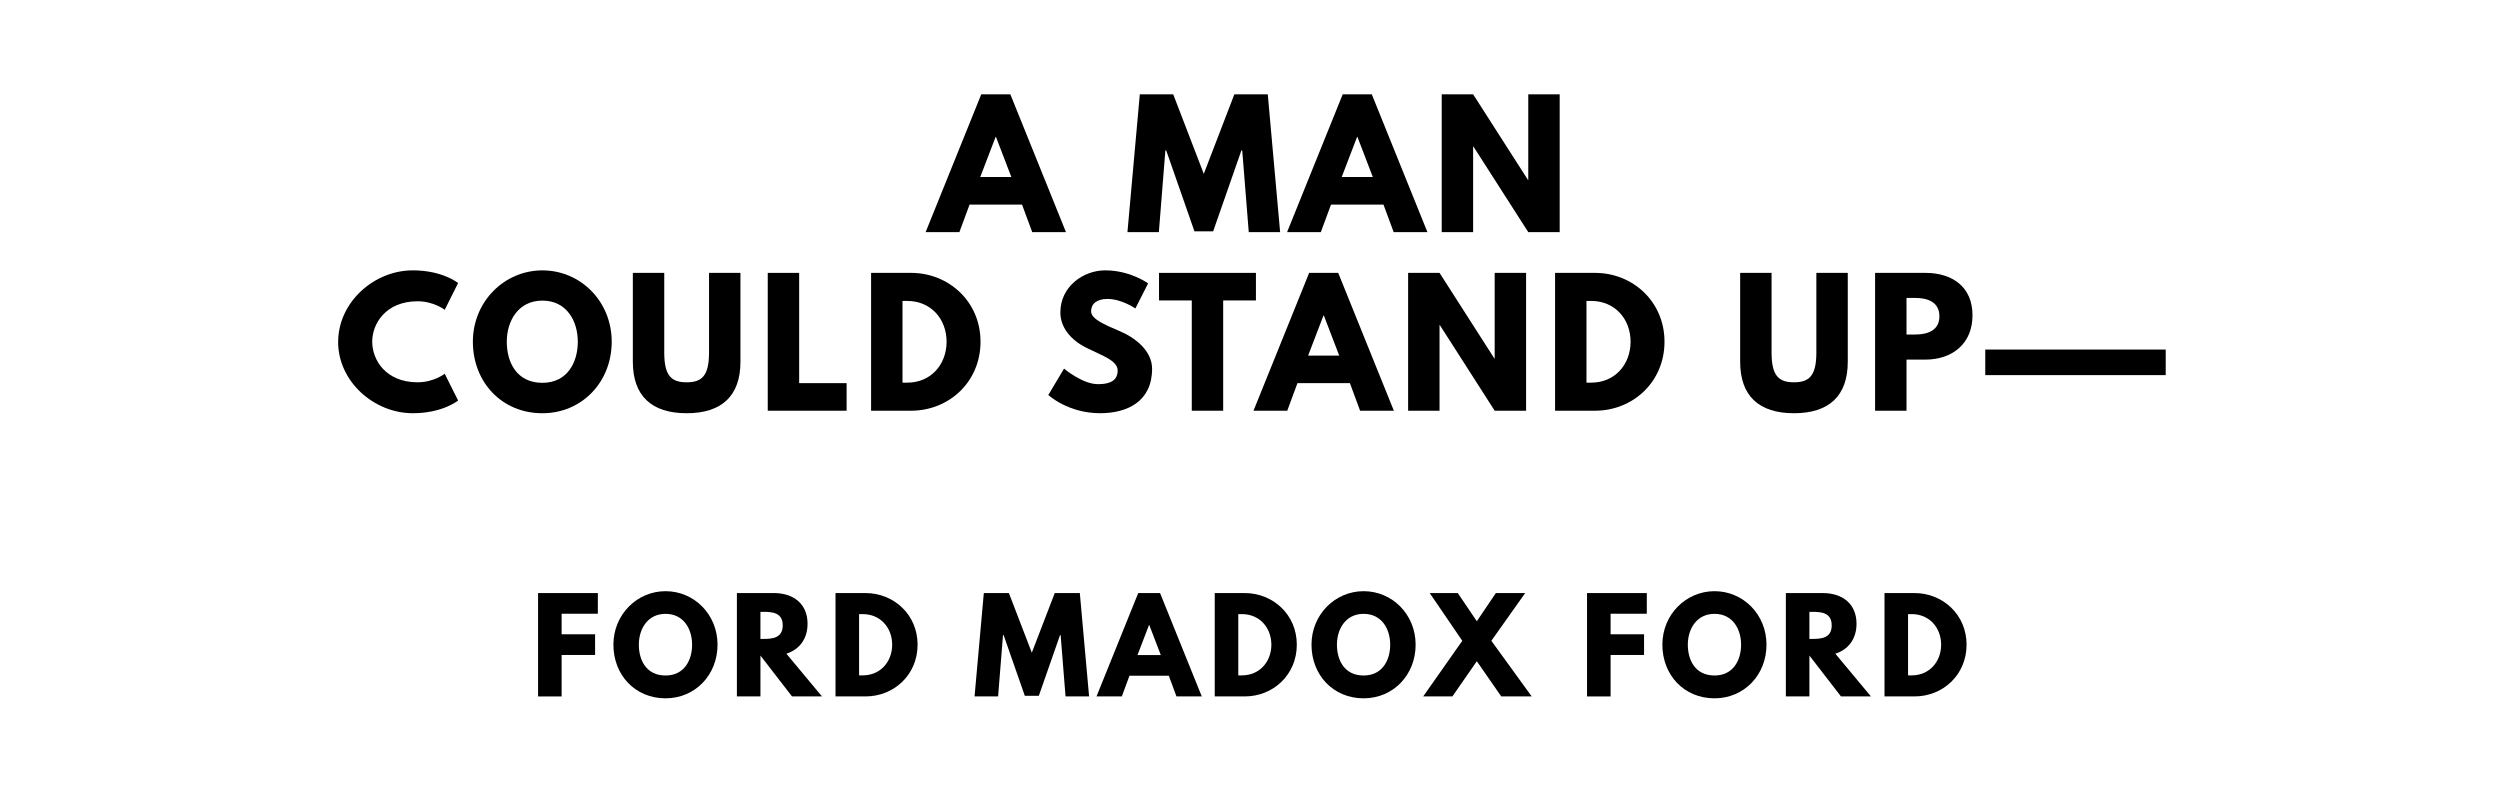
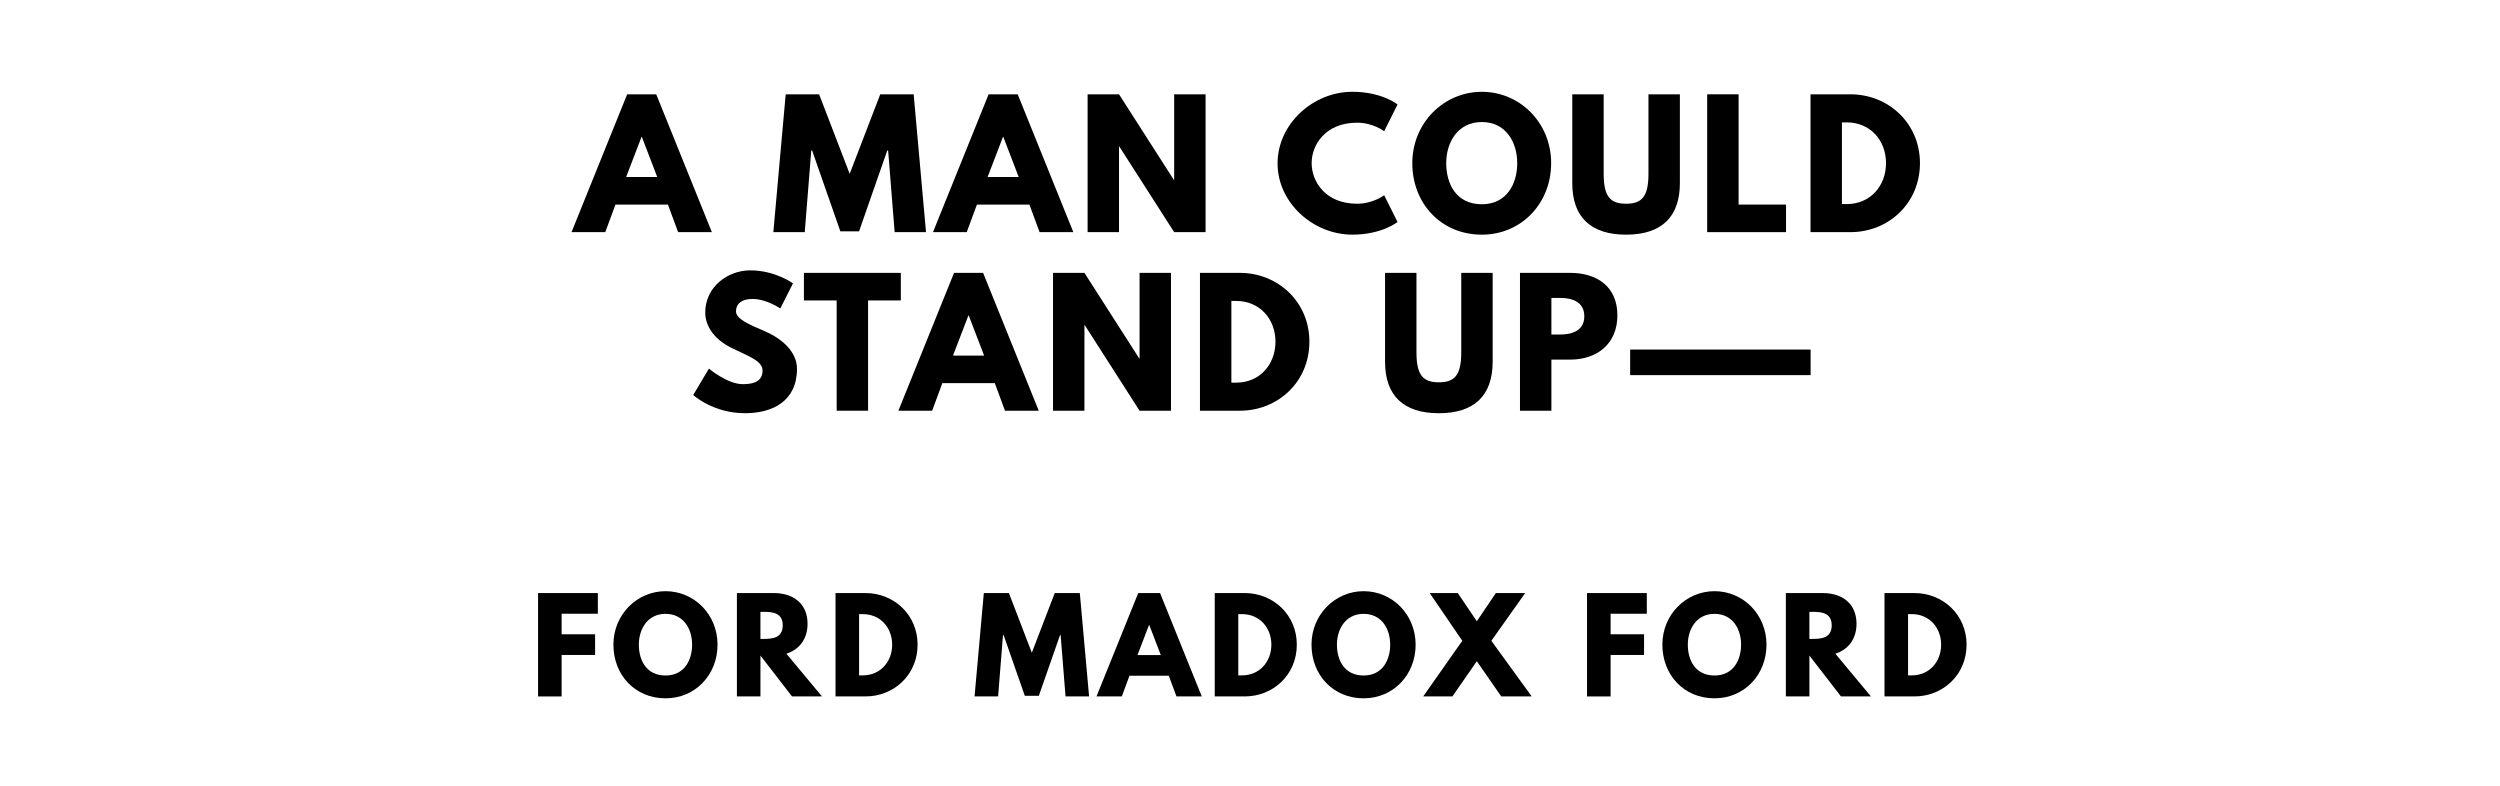
<svg xmlns="http://www.w3.org/2000/svg" version="1.1" viewBox="0 0 1400 440">
-   <g aria-label="A MAN">
-     <path d="M565.79,52.81l31.16,77.19l-18.90,0.00l-5.71-15.44l-29.38,0.00l-5.71,15.44l-18.90,0.00l31.16-77.19l16.28,0.00z  M566.35,99.12l-8.61-22.46l-0.19,0.00l-8.61,22.46l17.40,0.00z" />
-     <path d="M699.30,130.00l-3.65-45.75l-0.47,0.00l-15.81,45.29l-10.48,0.00l-15.81-45.29l-0.47,0.00l-3.65,45.75l-17.59,0.00l6.92-77.19l18.71,0.00l17.12,44.54l17.12-44.54l18.71,0.00l6.92,77.19l-17.59,0.00z" />
-     <path d="M768.20,52.81l31.16,77.19l-18.90,0.00l-5.71-15.44l-29.38,0.00l-5.71,15.44l-18.90,0.00l31.16-77.19l16.28,0.00z  M768.77,99.12l-8.61-22.46l-0.19,0.00l-8.61,22.46l17.40,0.00z" />
-     <path d="M824.95,82.09l0.00,47.91l-17.59,0.00l0.00-77.19l17.59,0.00l30.69,47.91l0.19,0.00l0.00-47.91l17.59,0.00l0.00,77.19l-17.59,0.00l-30.69-47.91l-0.19,0.00z" />
+   <g aria-label="A MAN COULD">
+     <path d="M367.49,52.81l31.16,77.19l-18.90,0.00l-5.71-15.44l-29.38,0.00l-5.71,15.44l-18.90,0.00l31.16-77.19l16.28,0.00z  M368.05,99.12l-8.61-22.46l-0.19,0.00l-8.61,22.46l17.40,0.00z" />
+     <path d="M501.00,130.00l-3.65-45.75l-0.47,0.00l-15.81,45.29l-10.48,0.00l-15.81-45.29l-0.47,0.00l-3.65,45.75l-17.59,0.00l6.92-77.19l18.71,0.00l17.12,44.54l17.12-44.54l18.71,0.00l6.92,77.19l-17.59,0.00z" />
+     <path d="M569.91,52.81l31.16,77.19l-18.90,0.00l-5.71-15.44l-29.38,0.00l-5.71,15.44l-18.90,0.00l31.16-77.19l16.28,0.00z  M570.47,99.12l-8.61-22.46l-0.19,0.00l-8.61,22.46l17.40,0.00z" />
+     <path d="M626.65,82.09l0.00,47.91l-17.59,0.00l0.00-77.19l17.59,0.00l30.69,47.91l0.19,0.00l0.00-47.91l17.59,0.00l0.00,77.19l-17.59,0.00l-30.69-47.91l-0.19,0.00z" />
+     <path d="M759.97,114.09c8.98,0.00,15.16-4.77,15.16-4.77l7.49,14.97s-8.61,7.11-25.36,7.11c-21.80,0.00-41.82-17.78-41.82-39.86c0.00-22.18,19.93-40.14,41.82-40.14c16.75,0.00,25.36,7.11,25.36,7.11l-7.49,14.97s-6.18-4.77-15.16-4.77c-17.68,0.00-25.45,12.35-25.45,22.64c0.00,10.39,7.77,22.74,25.45,22.74z" />
+     <path d="M790.89,91.36c0.00-22.55,17.68-39.95,38.92-39.95c21.43,0.00,38.83,17.40,38.83,39.95s-16.65,40.05-38.83,40.05c-22.83,0.00-38.92-17.50-38.92-40.05z  M809.88,91.36c0.00,11.51,5.52,23.02,19.93,23.02c14.04,0.00,19.84-11.51,19.84-23.02s-6.18-23.02-19.84-23.02c-13.57,0.00-19.93,11.51-19.93,23.02z" />
+     <path d="M940.73,52.81l0.00,49.78c0.00,19.09-10.48,28.82-30.13,28.82s-30.13-9.73-30.13-28.82l0.00-49.78l17.59,0.00l0.00,44.63c0.00,12.91,3.93,16.65,12.54,16.65s12.54-3.74,12.54-16.65l0.00-44.63l17.59,0.00z" />
+     <path d="M973.61,52.81l0.00,61.75l26.57,0.00l0.00,15.44l-44.16,0.00l0.00-77.19l17.59,0.00z" />
+     <path d="M1013.89,52.81l22.36,0.00c21.15,0.00,38.92,16.09,38.92,38.55c0.00,22.55-17.68,38.64-38.92,38.64l-22.36,0.00l0.00-77.19z  M1031.48,114.28l2.71,0.00c13.01,0.00,21.89-9.92,21.99-22.83c0.00-12.91-8.89-22.92-21.99-22.92l-2.71,0.00l0.00,45.75z" />
  </g>
-   <g aria-label="COULD STAND UP—">
-     <path d="M233.89,214.09c8.98,0.00,15.16-4.77,15.16-4.77l7.49,14.97s-8.61,7.11-25.36,7.11c-21.80,0.00-41.82-17.78-41.82-39.86c0.00-22.18,19.93-40.14,41.82-40.14c16.75,0.00,25.36,7.11,25.36,7.11l-7.49,14.97s-6.18-4.77-15.16-4.77c-17.68,0.00-25.45,12.35-25.45,22.64c0.00,10.39,7.77,22.74,25.45,22.74z" />
-     <path d="M264.81,191.36c0.00-22.55,17.68-39.95,38.92-39.95c21.43,0.00,38.83,17.40,38.83,39.95s-16.65,40.05-38.83,40.05c-22.83,0.00-38.92-17.50-38.92-40.05z  M283.80,191.36c0.00,11.51,5.52,23.02,19.93,23.02c14.04,0.00,19.84-11.51,19.84-23.02s-6.18-23.02-19.84-23.02c-13.57,0.00-19.93,11.51-19.93,23.02z" />
-     <path d="M414.65,152.81l0.00,49.78c0.00,19.09-10.48,28.82-30.13,28.82s-30.13-9.73-30.13-28.82l0.00-49.78l17.59,0.00l0.00,44.63c0.00,12.91,3.93,16.65,12.54,16.65s12.54-3.74,12.54-16.65l0.00-44.63l17.59,0.00z" />
-     <path d="M447.53,152.81l0.00,61.75l26.57,0.00l0.00,15.44l-44.16,0.00l0.00-77.19l17.59,0.00z" />
-     <path d="M487.81,152.81l22.36,0.00c21.15,0.00,38.92,16.09,38.92,38.55c0.00,22.55-17.68,38.64-38.92,38.64l-22.36,0.00l0.00-77.19z  M505.40,214.28l2.71,0.00c13.01,0.00,21.89-9.92,21.99-22.83c0.00-12.91-8.89-22.92-21.99-22.92l-2.71,0.00l0.00,45.75z" />
-     <path d="M618.98,151.40c14.04,0.00,23.95,7.30,23.95,7.30l-7.11,14.04s-7.67-5.33-15.63-5.33c-5.99,0.00-9.17,2.71-9.17,6.92c0.00,4.30,7.30,7.39,16.09,11.13c8.61,3.65,18.06,10.95,18.06,21.05c0.00,18.43-14.04,24.89-29.10,24.89c-18.06,0.00-29.01-10.20-29.01-10.20l8.80-14.78s10.29,8.70,18.90,8.70c3.84,0.00,11.13-0.37,11.13-7.58c0.00-5.61-8.23-8.14-17.40-12.73c-9.26-4.58-14.69-11.79-14.69-19.84c0.00-14.41,12.73-23.58,25.17-23.58z" />
-     <path d="M649.05,168.25l0.00-15.44l54.27,0.00l0.00,15.44l-18.34,0.00l0.00,61.75l-17.59,0.00l0.00-61.75l-18.34,0.00z" />
-     <path d="M749.40,152.81l31.16,77.19l-18.90,0.00l-5.71-15.44l-29.38,0.00l-5.71,15.44l-18.90,0.00l31.16-77.19l16.28,0.00z  M749.96,199.12l-8.61-22.46l-0.19,0.00l-8.61,22.46l17.40,0.00z" />
-     <path d="M806.14,182.09l0.00,47.91l-17.59,0.00l0.00-77.19l17.59,0.00l30.69,47.91l0.19,0.00l0.00-47.91l17.59,0.00l0.00,77.19l-17.59,0.00l-30.69-47.91l-0.19,0.00z" />
-     <path d="M870.84,152.81l22.36,0.00c21.15,0.00,38.92,16.09,38.92,38.55c0.00,22.55-17.68,38.64-38.92,38.64l-22.36,0.00l0.00-77.19z  M888.43,214.28l2.71,0.00c13.01,0.00,21.89-9.92,21.99-22.83c0.00-12.91-8.89-22.92-21.99-22.92l-2.71,0.00l0.00,45.75z" />
-     <path d="M1034.75,152.81l0.00,49.78c0.00,19.09-10.48,28.82-30.13,28.82s-30.13-9.73-30.13-28.82l0.00-49.78l17.59,0.00l0.00,44.63c0.00,12.91,3.93,16.65,12.54,16.65s12.54-3.74,12.54-16.65l0.00-44.63l17.59,0.00z" />
-     <path d="M1050.05,152.81l28.16,0.00c15.06,0.00,26.39,7.77,26.39,23.77c0.00,15.91-11.32,24.80-26.39,24.80l-10.57,0.00l0.00,28.63l-17.59,0.00l0.00-77.19z  M1067.64,187.33l4.96,0.00c6.92,0.00,13.47-2.34,13.47-10.20c0.00-7.95-6.55-10.29-13.47-10.29l-4.96,0.00l0.00,20.49z" />
-     <path d="M1111.75,195.75l101.05,0.00l0.00,14.32l-101.05,0.00l0.00-14.32z" />
+   <g aria-label="STAND UP—">
+     <path d="M420.12,151.40c14.04,0.00,23.95,7.30,23.95,7.30l-7.11,14.04s-7.67-5.33-15.63-5.33c-5.99,0.00-9.17,2.71-9.17,6.92c0.00,4.30,7.30,7.39,16.09,11.13c8.61,3.65,18.06,10.95,18.06,21.05c0.00,18.43-14.04,24.89-29.10,24.89c-18.06,0.00-29.01-10.20-29.01-10.20l8.80-14.78s10.29,8.70,18.90,8.70c3.84,0.00,11.13-0.37,11.13-7.58c0.00-5.61-8.23-8.14-17.40-12.73c-9.26-4.58-14.69-11.79-14.69-19.84c0.00-14.41,12.73-23.58,25.17-23.58z" />
+     <path d="M450.19,168.25l0.00-15.44l54.27,0.00l0.00,15.44l-18.34,0.00l0.00,61.75l-17.59,0.00l0.00-61.75l-18.34,0.00z" />
+     <path d="M550.54,152.81l31.16,77.19l-18.90,0.00l-5.71-15.44l-29.38,0.00l-5.71,15.44l-18.90,0.00l31.16-77.19l16.28,0.00z  M551.10,199.12l-8.61-22.46l-0.19,0.00l-8.61,22.46l17.40,0.00z" />
+     <path d="M607.28,182.09l0.00,47.91l-17.59,0.00l0.00-77.19l17.59,0.00l30.69,47.91l0.19,0.00l0.00-47.91l17.59,0.00l0.00,77.19l-17.59,0.00l-30.69-47.91l-0.19,0.00z" />
+     <path d="M671.98,152.81l22.36,0.00c21.15,0.00,38.92,16.09,38.92,38.55c0.00,22.55-17.68,38.64-38.92,38.64l-22.36,0.00l0.00-77.19z  M689.57,214.28l2.71,0.00c13.01,0.00,21.89-9.92,21.99-22.83c0.00-12.91-8.89-22.92-21.99-22.92l-2.71,0.00l0.00,45.75z" />
+     <path d="M835.89,152.81l0.00,49.78c0.00,19.09-10.48,28.82-30.13,28.82s-30.13-9.73-30.13-28.82l0.00-49.78l17.59,0.00l0.00,44.63c0.00,12.91,3.93,16.65,12.54,16.65s12.54-3.74,12.54-16.65l0.00-44.63l17.59,0.00z" />
+     <path d="M851.19,152.81l28.16,0.00c15.06,0.00,26.39,7.77,26.39,23.77c0.00,15.91-11.32,24.80-26.39,24.80l-10.57,0.00l0.00,28.63l-17.59,0.00l0.00-77.19z  M868.78,187.33l4.96,0.00c6.92,0.00,13.47-2.34,13.47-10.20c0.00-7.95-6.55-10.29-13.47-10.29l-4.96,0.00l0.00,20.49z" />
+     <path d="M912.89,195.75l101.05,0.00l0.00,14.32l-101.05,0.00l0.00-14.32z" />
  </g>
  <g aria-label="FORD MADOX FORD">
    <path d="M334.79,332.11l0.00,11.58l-20.28,0.00l0.00,11.51l18.74,0.00l0.00,11.58l-18.74,0.00l0.00,23.23l-13.19,0.00l0.00-57.89l33.47,0.00z" />
    <path d="M343.51,361.02c0.00-16.91,13.26-29.96,29.19-29.96c16.07,0.00,29.12,13.05,29.12,29.96s-12.49,30.04-29.12,30.04c-17.12,0.00-29.19-13.12-29.19-30.04z  M357.75,361.02c0.00,8.63,4.14,17.26,14.95,17.26c10.53,0.00,14.88-8.63,14.88-17.26s-4.63-17.26-14.88-17.26c-10.18,0.00-14.95,8.63-14.95,17.26z" />
    <path d="M412.65,332.11l20.70,0.00c10.74,0.00,18.88,5.82,18.88,17.19c0.00,8.70-4.77,14.53-11.86,16.77l19.93,23.93l-16.77,0.00l-17.68-22.88l0.00,22.88l-13.19,0.00l0.00-57.89z  M425.84,357.79l1.54,0.00c4.98,0.00,10.95-0.35,10.95-7.58s-5.96-7.58-10.95-7.58l-1.54,0.00l0.00,15.16z" />
    <path d="M467.89,332.11l16.77,0.00c15.86,0.00,29.19,12.07,29.19,28.91c0.00,16.91-13.26,28.98-29.19,28.98l-16.77,0.00l0.00-57.89z  M481.09,378.21l2.04,0.00c9.75,0.00,16.42-7.44,16.49-17.12c0.00-9.68-6.67-17.19-16.49-17.19l-2.04,0.00l0.00,34.32z" />
    <path d="M596.70,390.00l-2.74-34.32l-0.35,0.00l-11.86,33.96l-7.86,0.00l-11.86-33.96l-0.35,0.00l-2.74,34.32l-13.19,0.00l5.19-57.89l14.04,0.00l12.84,33.40l12.84-33.40l14.04,0.00l5.19,57.89l-13.19,0.00z" />
    <path d="M649.63,332.11l23.37,57.89l-14.18,0.00l-4.28-11.58l-22.04,0.00l-4.28,11.58l-14.18,0.00l23.37-57.89l12.21,0.00z  M650.05,366.84l-6.46-16.84l-0.14,0.00l-6.46,16.84l13.05,0.00z" />
    <path d="M680.25,332.11l16.77,0.00c15.86,0.00,29.19,12.07,29.19,28.91c0.00,16.91-13.26,28.98-29.19,28.98l-16.77,0.00l0.00-57.89z  M693.44,378.21l2.04,0.00c9.75,0.00,16.42-7.44,16.49-17.12c0.00-9.68-6.67-17.19-16.49-17.19l-2.04,0.00l0.00,34.32z" />
    <path d="M734.44,361.02c0.00-16.91,13.26-29.96,29.19-29.96c16.07,0.00,29.12,13.05,29.12,29.96s-12.49,30.04-29.12,30.04c-17.12,0.00-29.19-13.12-29.19-30.04z  M748.68,361.02c0.00,8.63,4.14,17.26,14.95,17.26c10.53,0.00,14.88-8.63,14.88-17.26s-4.63-17.26-14.88-17.26c-10.18,0.00-14.95,8.63-14.95,17.26z" />
    <path d="M857.75,390.00l-17.05,0.00l-13.68-19.72l-13.68,19.72l-16.35,0.00l21.89-31.16l-18.25-26.74l15.72,0.00l10.67,15.79l10.67-15.79l16.42,0.00l-18.95,26.74z" />
    <path d="M922.21,332.11l0.00,11.58l-20.28,0.00l0.00,11.51l18.74,0.00l0.00,11.58l-18.74,0.00l0.00,23.23l-13.19,0.00l0.00-57.89l33.47,0.00z" />
    <path d="M930.93,361.02c0.00-16.91,13.26-29.96,29.19-29.96c16.07,0.00,29.12,13.05,29.12,29.96s-12.49,30.04-29.12,30.04c-17.12,0.00-29.19-13.12-29.19-30.04z  M945.18,361.02c0.00,8.63,4.14,17.26,14.95,17.26c10.53,0.00,14.88-8.63,14.88-17.26s-4.63-17.26-14.88-17.26c-10.18,0.00-14.95,8.63-14.95,17.26z" />
    <path d="M1000.07,332.11l20.70,0.00c10.74,0.00,18.88,5.82,18.88,17.19c0.00,8.70-4.77,14.53-11.86,16.77l19.93,23.93l-16.77,0.00l-17.68-22.88l0.00,22.88l-13.19,0.00l0.00-57.89z  M1013.26,357.79l1.54,0.00c4.98,0.00,10.95-0.35,10.95-7.58s-5.96-7.58-10.95-7.58l-1.54,0.00l0.00,15.16z" />
    <path d="M1055.32,332.11l16.77,0.00c15.86,0.00,29.19,12.07,29.19,28.91c0.00,16.91-13.26,28.98-29.19,28.98l-16.77,0.00l0.00-57.89z  M1068.51,378.21l2.04,0.00c9.75,0.00,16.42-7.44,16.49-17.12c0.00-9.68-6.67-17.19-16.49-17.19l-2.04,0.00l0.00,34.32z" />
  </g>
</svg>
